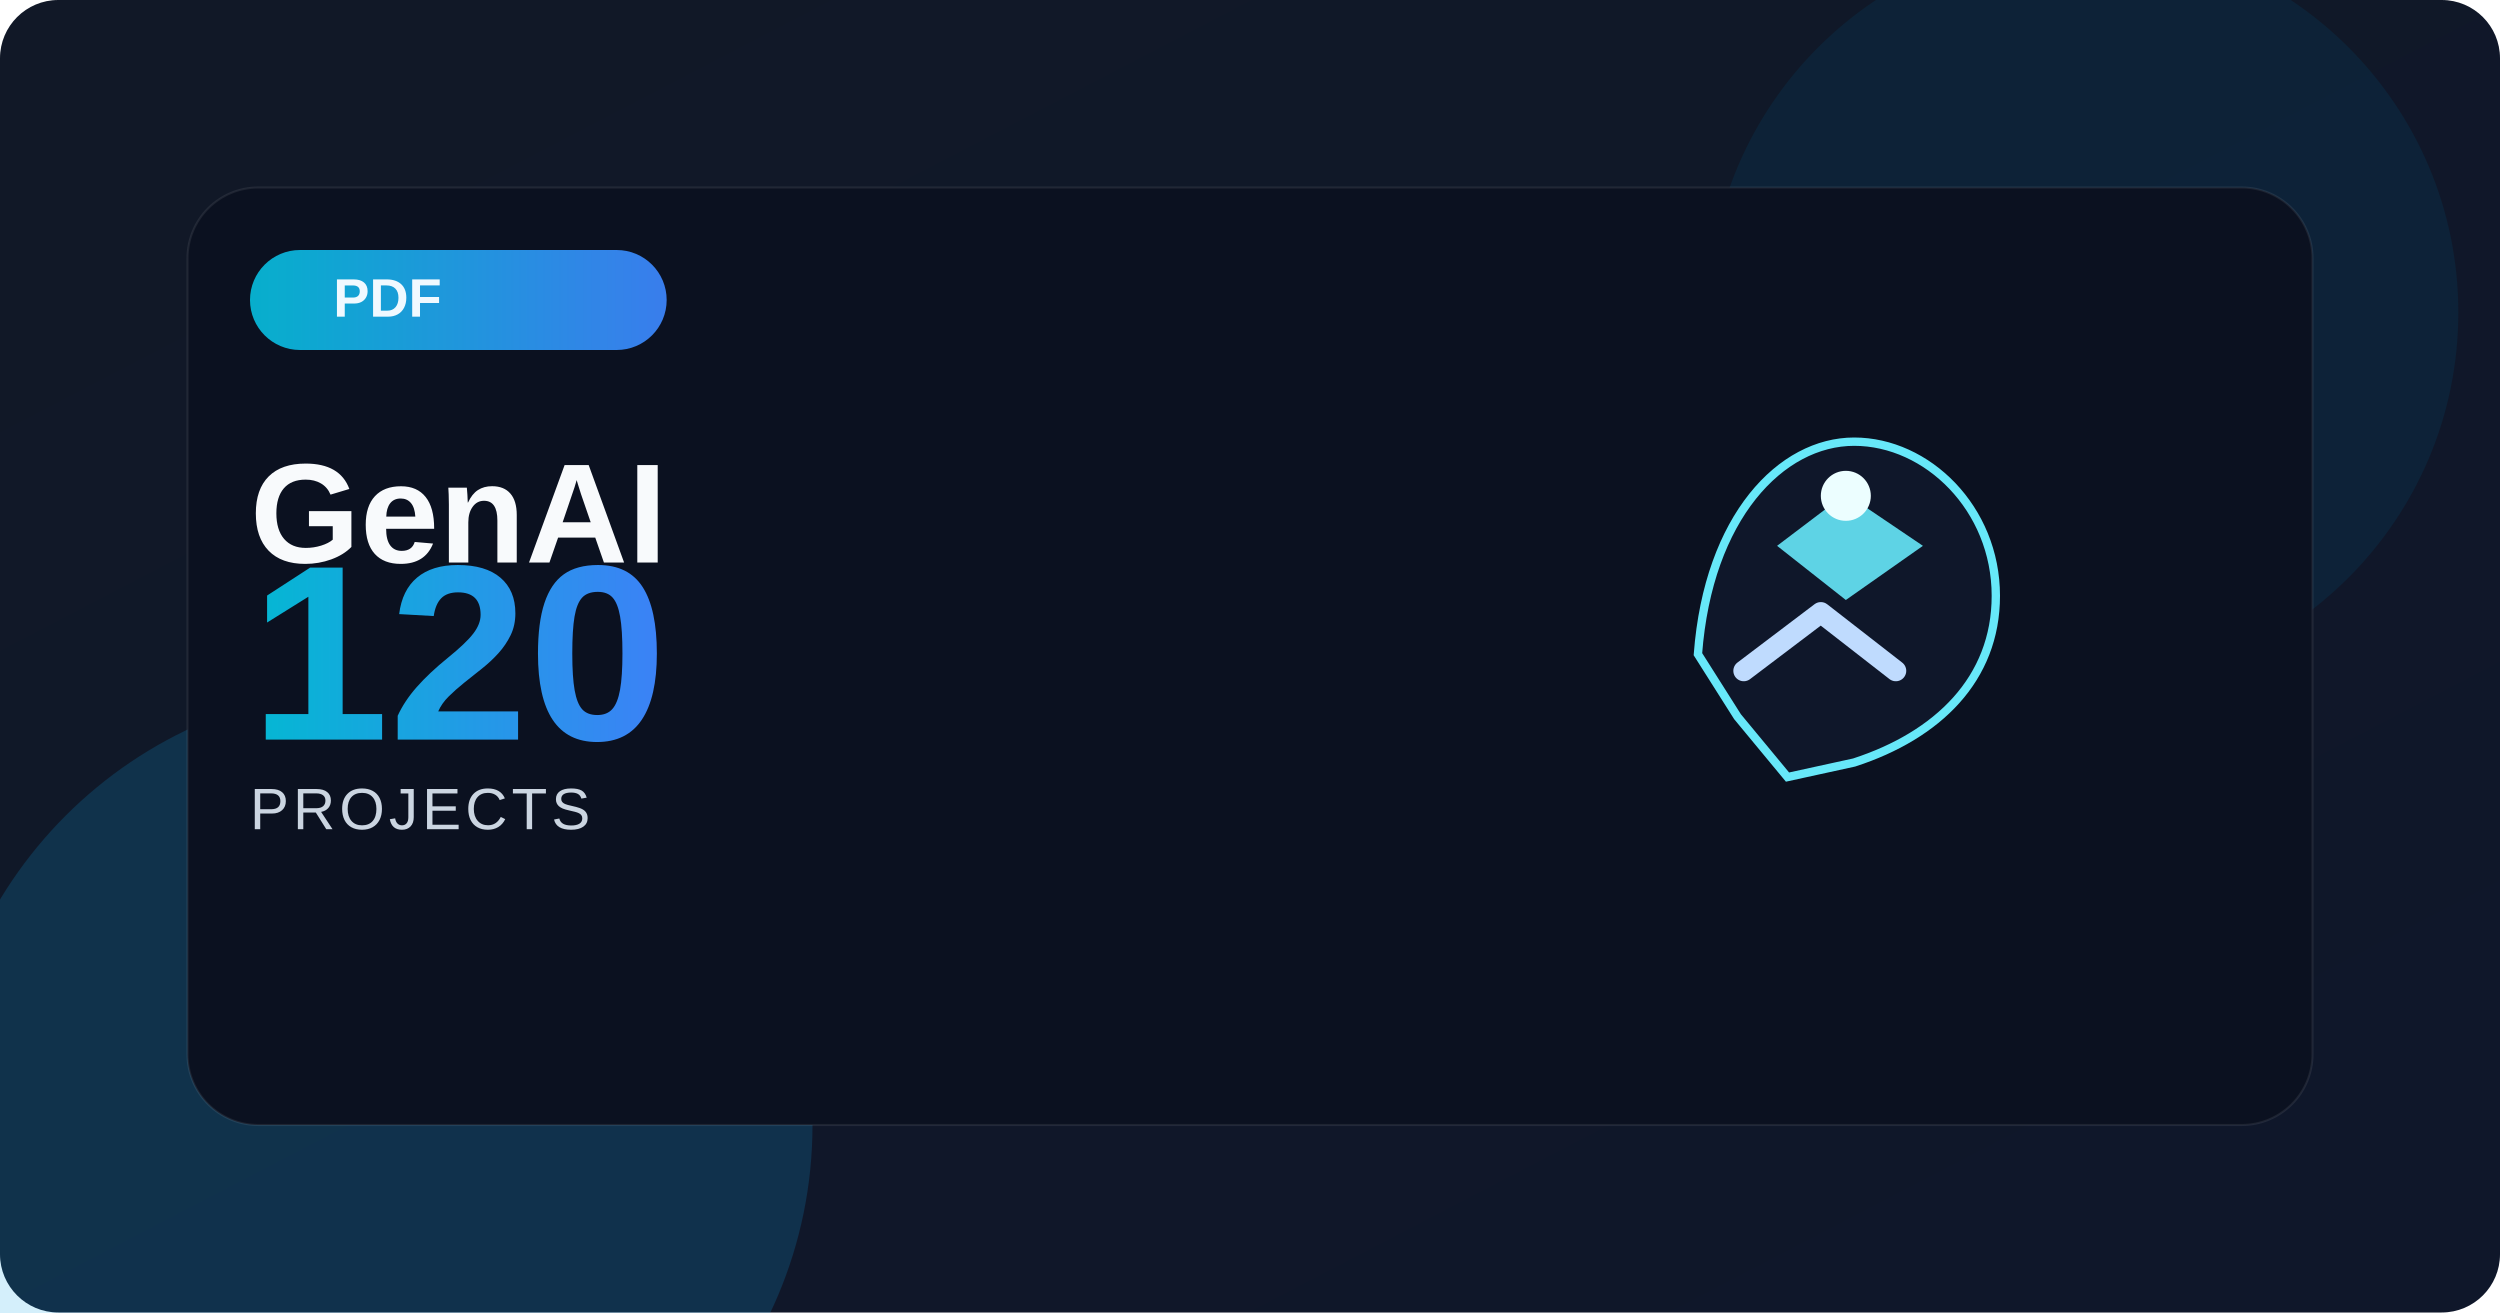
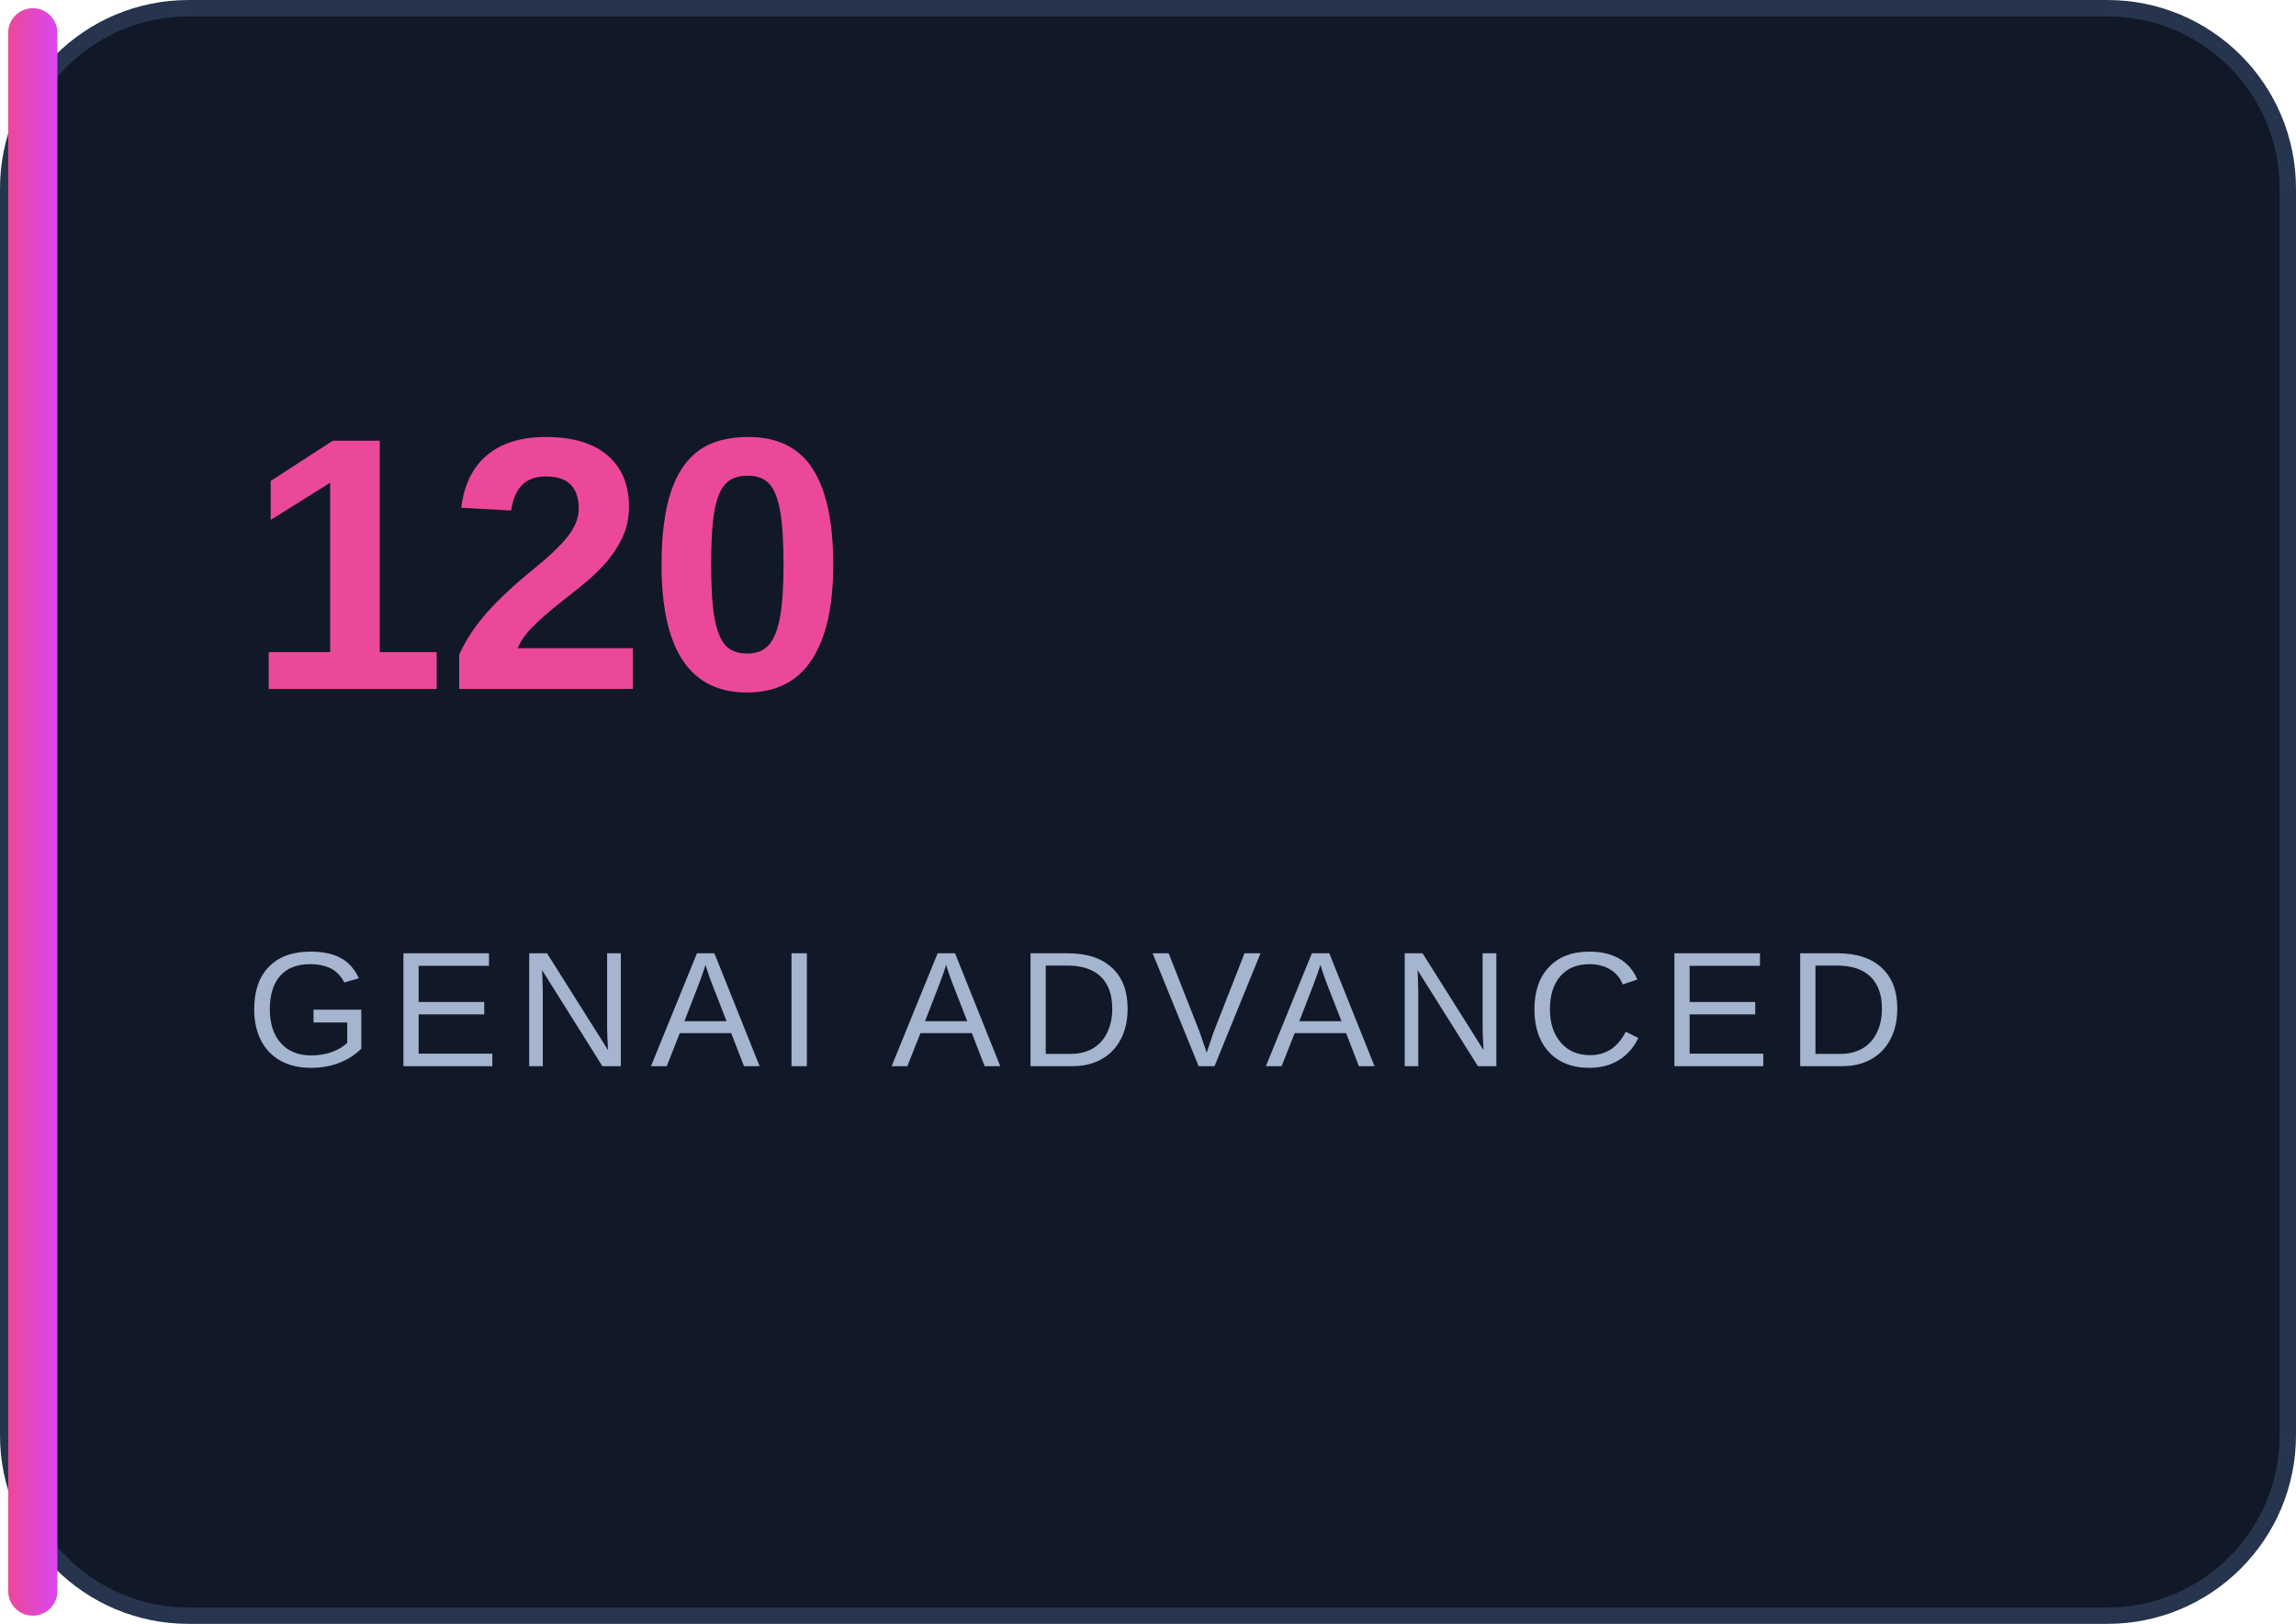
- <svg xmlns="http://www.w3.org/2000/svg" width="1200" height="630" viewBox="0 0 1200 630">
+ <svg xmlns="http://www.w3.org/2000/svg" width="280" height="198" viewBox="0 0 280 198">
  <defs>
-     <linearGradient id="bg" x1="0" x2="1" y1="0" y2="1">
-       <stop offset="0%" stop-color="#111827" />
-       <stop offset="100%" stop-color="#0f172a" />
-     </linearGradient>
-     <linearGradient id="accent" x1="0" x2="1">
-       <stop offset="0%" stop-color="#06b6d4" />
-       <stop offset="100%" stop-color="#3b82f6" />
+     <linearGradient id="a" x1="0" x2="1">
+       <stop stop-color="#ec4899" />
+       <stop offset="1" stop-color="#d946ef" />
    </linearGradient>
  </defs>
-   <rect width="1200" height="630" rx="28" fill="url(#bg)" />
-   <circle cx="1000" cy="150" r="180" fill="#082f49" opacity="0.45" />
-   <circle cx="180" cy="540" r="210" fill="#0ea5e9" opacity="0.18" />
-   <rect x="90" y="90" width="1020" height="450" rx="34" fill="#0b1120" stroke="rgba(255,255,255,0.08)" />
-   <rect x="120" y="120" width="200" height="48" rx="24" fill="url(#accent)" opacity="0.95" />
-   <text x="160" y="152" font-family="Segoe UI, Arial, sans-serif" font-size="26" font-weight="700" fill="#f0f9ff">PDF</text>
-   <text x="120" y="270" font-family="Segoe UI, Arial, sans-serif" font-size="68" font-weight="800" fill="#f8fafc">GenAI</text>
-   <text x="120" y="355" font-family="Segoe UI, Arial, sans-serif" font-size="120" font-weight="900" fill="url(#accent)">120</text>
-   <text x="120" y="398" font-family="Segoe UI, Arial, sans-serif" font-size="28" fill="#cbd5e1" letter-spacing="2">PROJECTS</text>
-   <g transform="translate(770 168)">
-     <path d="M45 146 C50 80, 85 44, 120 44 C155 44, 188 76, 188 118 C188 158, 160 185, 120 198 L88 205 L64 176 Z" fill="#0f172a" stroke="#67e8f9" stroke-width="4" />
-     <path d="M83 94 L116 69 L153 94 L116 120 Z" fill="#67e8f9" opacity="0.9" />
-     <path d="M67 154 L104 126 L140 154" fill="none" stroke="#bfdbfe" stroke-width="10" stroke-linecap="round" stroke-linejoin="round" />
-     <circle cx="116" cy="70" r="12" fill="#ecfeff" />
-   </g>
+   <rect x="1" y="1" width="278" height="196" rx="22" fill="#111827" stroke="#26344d" stroke-width="2" />
+   <rect x="1" y="1" width="6" height="196" rx="3" fill="url(#a)" />
+   <text x="30" y="84" fill="#ec4899" font-family="Arial,sans-serif" font-size="44" font-weight="800">120</text>
+   <text x="30" y="130" fill="#a5b4cf" font-family="Arial,sans-serif" font-size="20" letter-spacing="2">GENAI ADVANCED</text>
</svg>
